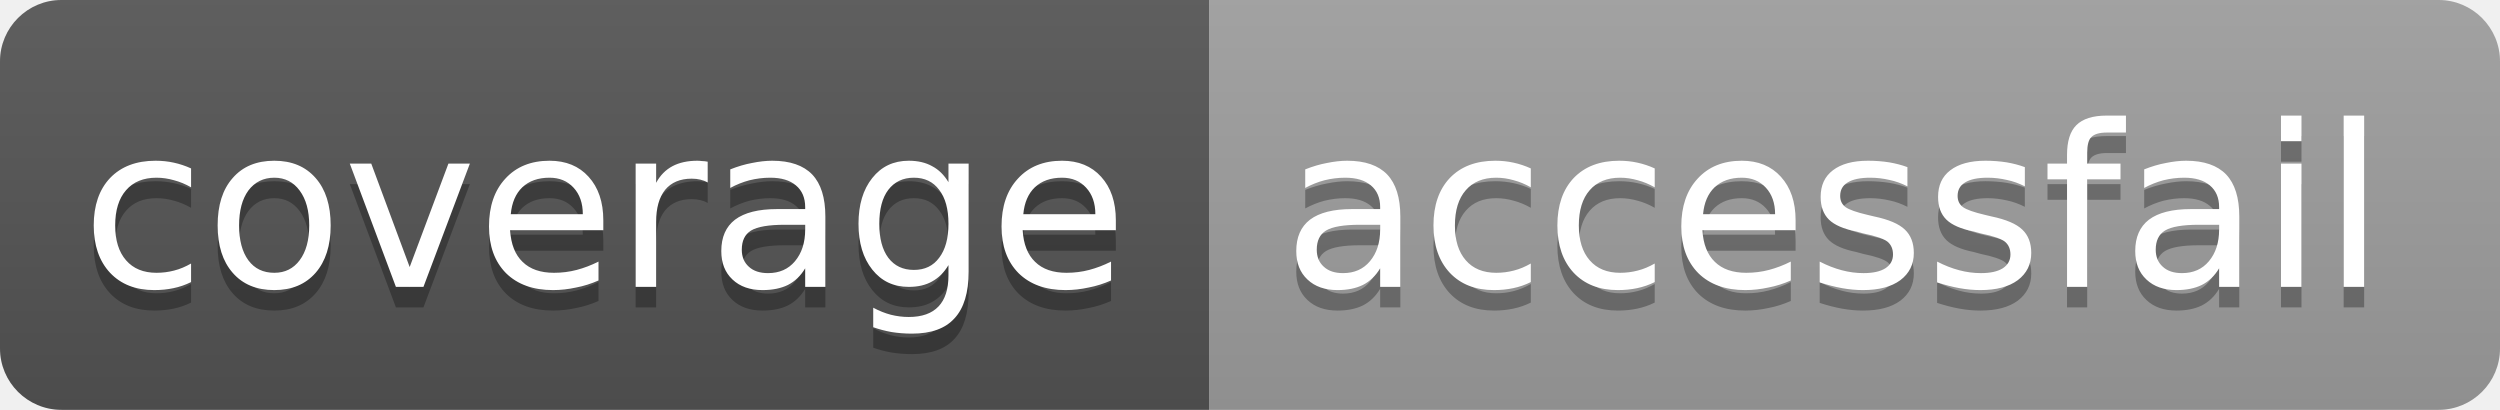
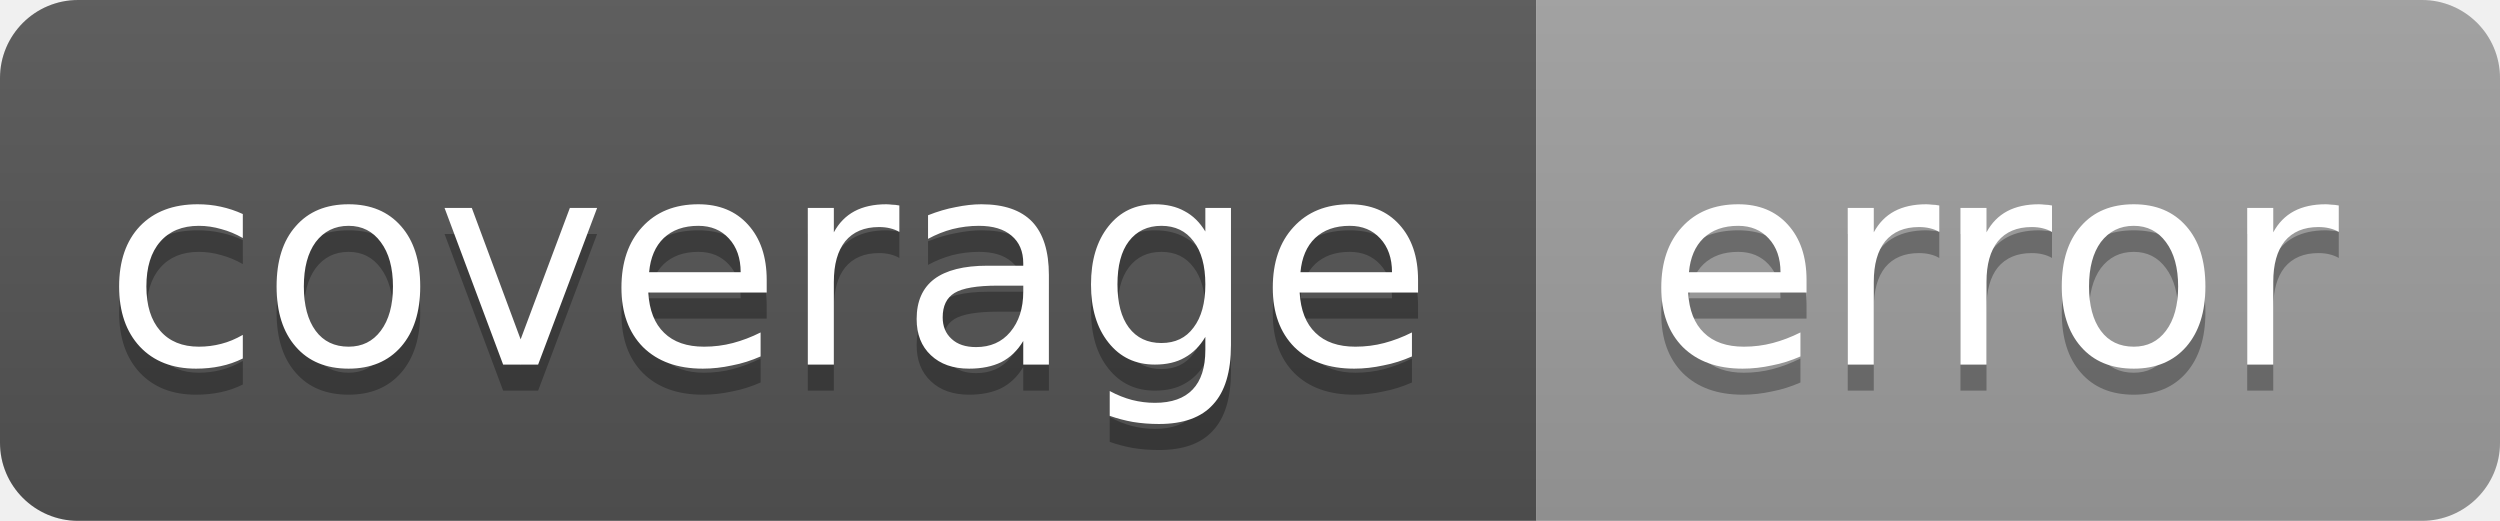
- <svg xmlns="http://www.w3.org/2000/svg" width="122" height="20">
+ <svg xmlns="http://www.w3.org/2000/svg" width="96" height="20">
  <linearGradient id="b" x2="0" y2="100%">
    <stop offset="0" stop-color="#bbb" stop-opacity=".1" />
    <stop offset="1" stop-opacity=".1" />
  </linearGradient>
  <clipPath id="a">
-     <rect width="122" height="20" rx="3" fill="#fff" />
+     <rect width="96" height="20" rx="3" fill="#fff" />
  </clipPath>
  <g clip-path="url(#a)">
    <path fill="#555" d="M0 0h59v20H0z" />
-     <path fill="#9f9f9f" d="M59 0h63v20H59z" />
-     <path fill="url(#b)" d="M0 0h122v20H0z" />
+     <path fill="#9f9f9f" d="M59 0h37v20H59z" />
+     <path fill="url(#b)" d="M0 0h96v20H0z" />
  </g>
  <g fill="#fff" text-anchor="middle" font-family="DejaVu Sans,Verdana,Geneva,sans-serif" font-size="11">
    <text x="29.5" y="15" fill="#010101" fill-opacity=".3">coverage</text>
    <text x="29.5" y="14">coverage</text>
-     <text x="89.5" y="15" fill="#010101" fill-opacity=".3">accessfail</text>
-     <text x="89.5" y="14">accessfail</text>
+     <text x="76.5" y="15" fill="#010101" fill-opacity=".3">error</text>
+     <text x="76.5" y="14">error</text>
  </g>
</svg>
